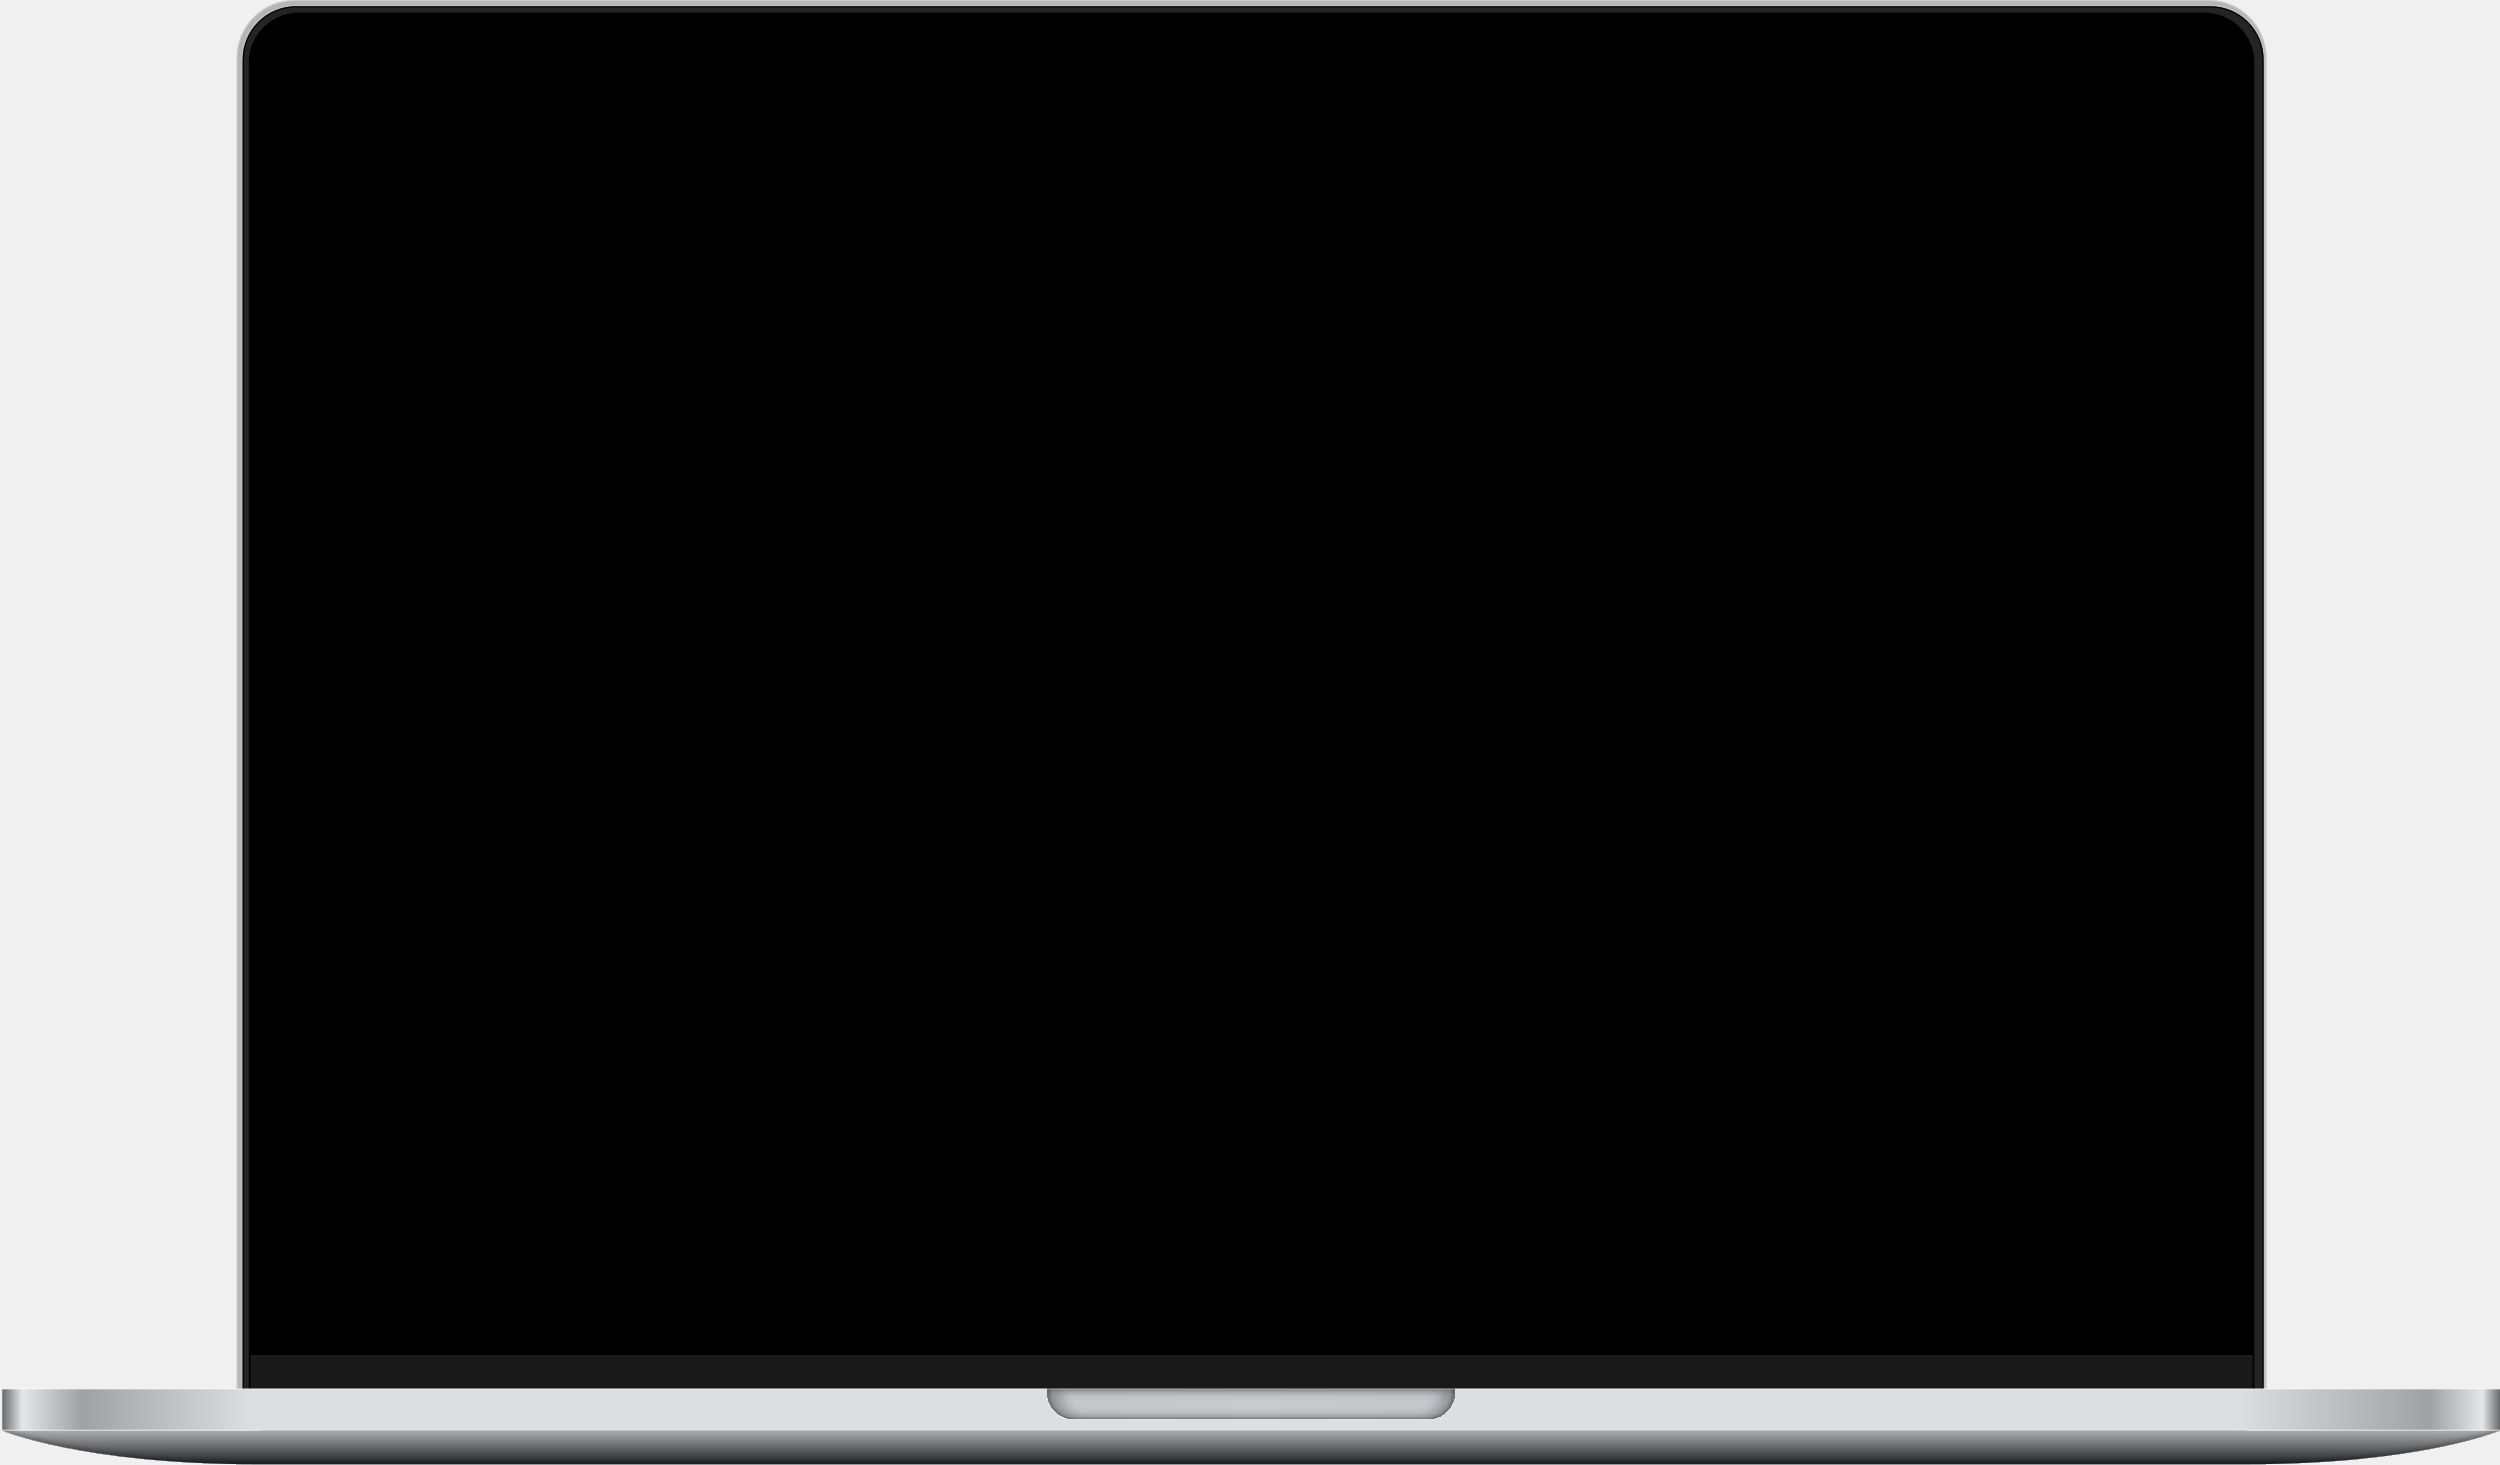
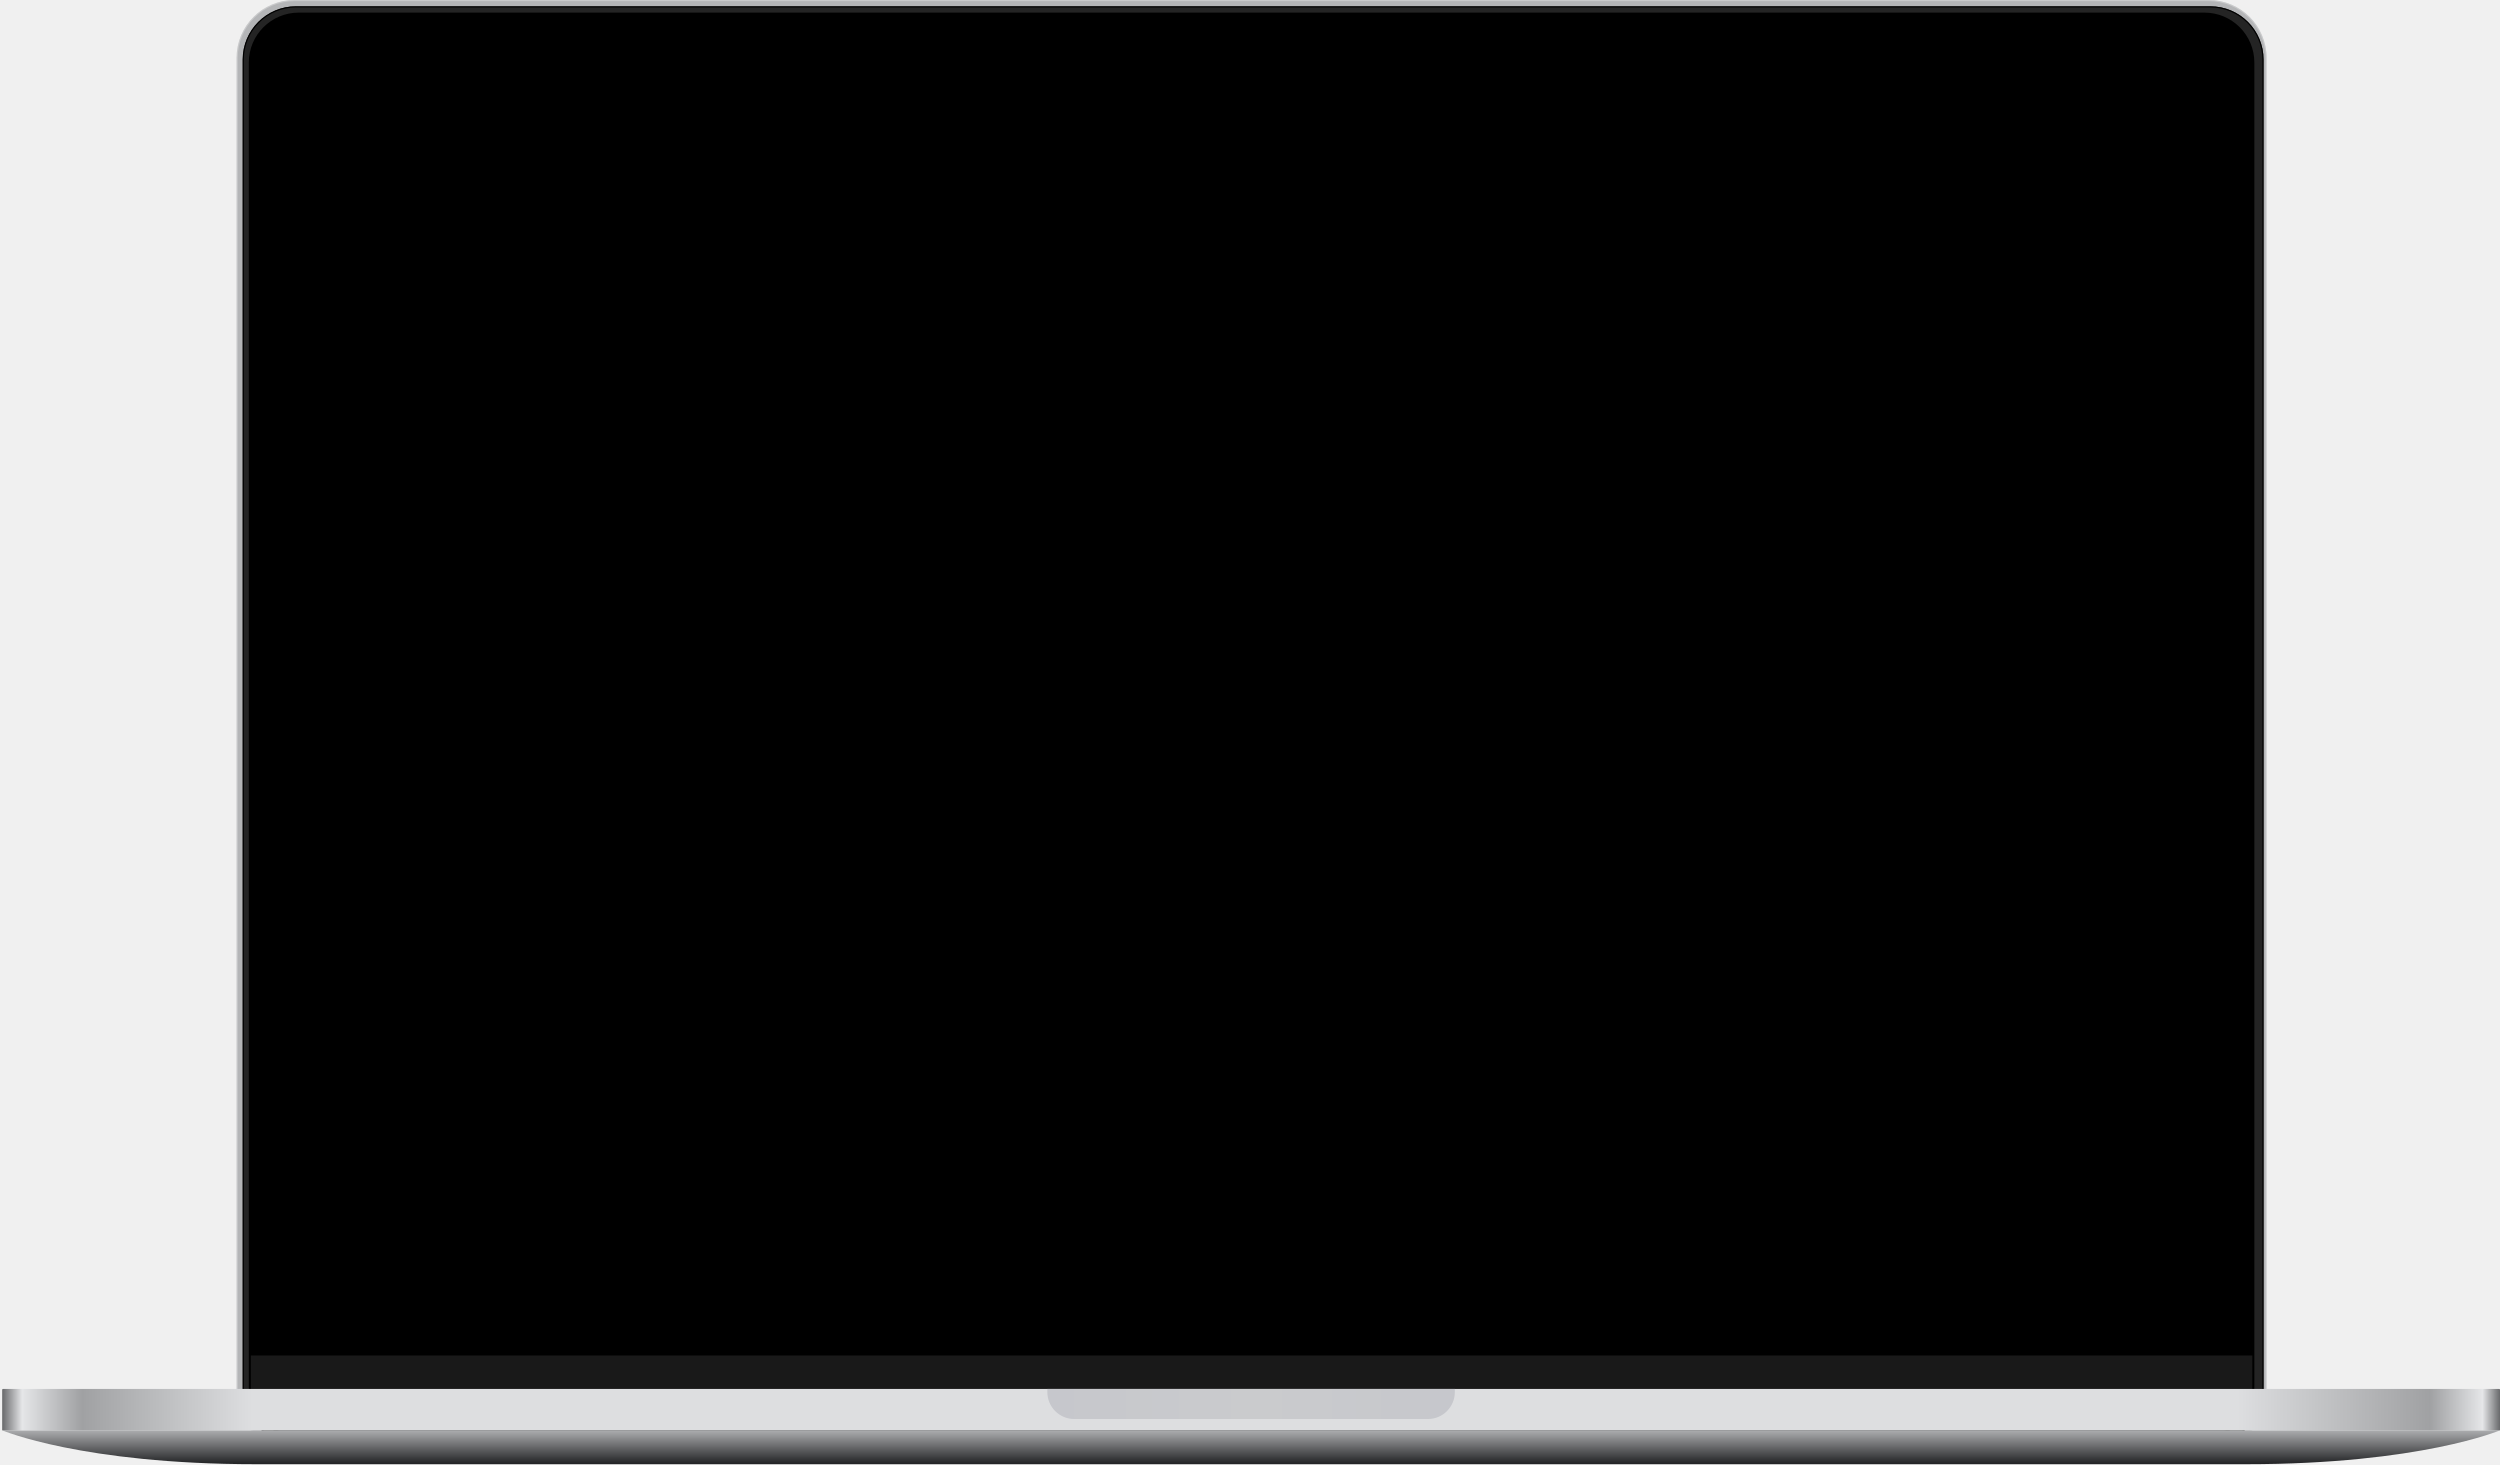
<svg xmlns="http://www.w3.org/2000/svg" width="797" height="467" viewBox="0 0 797 467" fill="none">
  <rect x="75.422" width="647.163" height="462.262" rx="18.456" fill="#B4B5B7" />
  <rect x="75.606" y="0.185" width="646.794" height="461.893" rx="18.271" stroke="white" stroke-opacity="0.28" stroke-width="0.369" />
  <g filter="url(#filter0_d_582_35593)">
    <rect x="77.371" y="2.01" width="644.245" height="458" rx="16.979" fill="#242424" />
    <rect x="77.556" y="2.195" width="643.876" height="457.631" rx="16.794" stroke="black" stroke-width="0.369" />
  </g>
  <rect x="79.32" y="4.019" width="639.366" height="454.223" rx="15.916" fill="black" />
  <g filter="url(#filter1_i_582_35593)">
    <path d="M79.971 432.114H718.037V442.225C718.037 450.701 711.166 457.572 702.69 457.572H95.318C86.842 457.572 79.971 450.701 79.971 442.225V432.114Z" fill="#191919" />
  </g>
  <g filter="url(#filter2_i_582_35593)">
    <path d="M0.697 455.985H797C797 455.985 771.693 466.785 716.02 466.785C660.346 466.785 137.351 466.785 81.677 466.785C26.003 466.785 0.697 455.985 0.697 455.985Z" fill="url(#paint0_linear_582_35593)" />
  </g>
  <g filter="url(#filter3_ii_582_35593)">
    <path d="M0.697 443.061C0.697 442.908 0.821 442.785 0.973 442.785H796.724C796.876 442.785 797 442.908 797 443.061V455.985H0.697V443.061Z" fill="url(#paint1_linear_582_35593)" />
  </g>
  <g filter="url(#filter4_diiiii_582_35593)">
    <path d="M333.896 442.785H463.799V443.8C463.799 448.542 459.955 452.385 455.214 452.385H342.481C337.74 452.385 333.896 448.542 333.896 443.8V442.785Z" fill="url(#paint2_linear_582_35593)" />
  </g>
  <defs>
-     <filter id="filter0_d_582_35593" x="76.633" y="1.272" width="645.721" height="459.476" filterUnits="userSpaceOnUse" color-interpolation-filters="sRGB">
-       <feFlood flood-opacity="0" result="BackgroundImageFix" />
-       <feColorMatrix in="SourceAlpha" type="matrix" values="0 0 0 0 0 0 0 0 0 0 0 0 0 0 0 0 0 0 127 0" result="hardAlpha" />
-       <feOffset />
-       <feGaussianBlur stdDeviation="0.369" />
-       <feComposite in2="hardAlpha" operator="out" />
-       <feColorMatrix type="matrix" values="0 0 0 0 1 0 0 0 0 1 0 0 0 0 1 0 0 0 0.6 0" />
-       <feBlend mode="normal" in2="BackgroundImageFix" result="effect1_dropShadow_582_35593" />
-       <feBlend mode="normal" in="SourceGraphic" in2="effect1_dropShadow_582_35593" result="shape" />
-     </filter>
-     <filter id="filter1_i_582_35593" x="79.971" y="432.114" width="638.066" height="25.458" filterUnits="userSpaceOnUse" color-interpolation-filters="sRGB">
-       <feFlood flood-opacity="0" result="BackgroundImageFix" />
-       <feBlend mode="normal" in="SourceGraphic" in2="BackgroundImageFix" result="shape" />
-       <feColorMatrix in="SourceAlpha" type="matrix" values="0 0 0 0 0 0 0 0 0 0 0 0 0 0 0 0 0 0 127 0" result="hardAlpha" />
-       <feOffset dy="0.369" />
-       <feComposite in2="hardAlpha" operator="arithmetic" k2="-1" k3="1" />
-       <feColorMatrix type="matrix" values="0 0 0 0 1 0 0 0 0 1 0 0 0 0 1 0 0 0 0.05 0" />
-       <feBlend mode="normal" in2="shape" result="effect1_innerShadow_582_35593" />
-     </filter>
-     <filter id="filter2_i_582_35593" x="0.697" y="454.912" width="796.303" height="11.873" filterUnits="userSpaceOnUse" color-interpolation-filters="sRGB">
-       <feFlood flood-opacity="0" result="BackgroundImageFix" />
-       <feBlend mode="normal" in="SourceGraphic" in2="BackgroundImageFix" result="shape" />
-       <feColorMatrix in="SourceAlpha" type="matrix" values="0 0 0 0 0 0 0 0 0 0 0 0 0 0 0 0 0 0 127 0" result="hardAlpha" />
-       <feOffset dy="-1.073" />
-       <feGaussianBlur stdDeviation="0.715" />
-       <feComposite in2="hardAlpha" operator="arithmetic" k2="-1" k3="1" />
-       <feColorMatrix type="matrix" values="0 0 0 0 0 0 0 0 0 0 0 0 0 0 0 0 0 0 0.25 0" />
-       <feBlend mode="normal" in2="shape" result="effect1_innerShadow_582_35593" />
-     </filter>
-     <filter id="filter3_ii_582_35593" x="0.697" y="442.785" width="796.303" height="13.2" filterUnits="userSpaceOnUse" color-interpolation-filters="sRGB">
-       <feFlood flood-opacity="0" result="BackgroundImageFix" />
-       <feBlend mode="normal" in="SourceGraphic" in2="BackgroundImageFix" result="shape" />
-       <feColorMatrix in="SourceAlpha" type="matrix" values="0 0 0 0 0 0 0 0 0 0 0 0 0 0 0 0 0 0 127 0" result="hardAlpha" />
-       <feOffset dy="0.358" />
-       <feComposite in2="hardAlpha" operator="arithmetic" k2="-1" k3="1" />
-       <feColorMatrix type="matrix" values="0 0 0 0 1 0 0 0 0 1 0 0 0 0 1 0 0 0 0.25 0" />
-       <feBlend mode="normal" in2="shape" result="effect1_innerShadow_582_35593" />
-       <feColorMatrix in="SourceAlpha" type="matrix" values="0 0 0 0 0 0 0 0 0 0 0 0 0 0 0 0 0 0 127 0" result="hardAlpha" />
-       <feOffset dy="-0.358" />
-       <feComposite in2="hardAlpha" operator="arithmetic" k2="-1" k3="1" />
-       <feColorMatrix type="matrix" values="0 0 0 0 1 0 0 0 0 1 0 0 0 0 1 0 0 0 0.25 0" />
-       <feBlend mode="normal" in2="effect1_innerShadow_582_35593" result="effect2_innerShadow_582_35593" />
-     </filter>
-     <filter id="filter4_diiiii_582_35593" x="330.319" y="442.785" width="137.056" height="9.958" filterUnits="userSpaceOnUse" color-interpolation-filters="sRGB">
-       <feFlood flood-opacity="0" result="BackgroundImageFix" />
-       <feColorMatrix in="SourceAlpha" type="matrix" values="0 0 0 0 0 0 0 0 0 0 0 0 0 0 0 0 0 0 127 0" result="hardAlpha" />
-       <feOffset dy="0.358" />
-       <feComposite in2="hardAlpha" operator="out" />
-       <feColorMatrix type="matrix" values="0 0 0 0 1 0 0 0 0 1 0 0 0 0 1 0 0 0 0.25 0" />
-       <feBlend mode="normal" in2="BackgroundImageFix" result="effect1_dropShadow_582_35593" />
-       <feBlend mode="normal" in="SourceGraphic" in2="effect1_dropShadow_582_35593" result="shape" />
-       <feColorMatrix in="SourceAlpha" type="matrix" values="0 0 0 0 0 0 0 0 0 0 0 0 0 0 0 0 0 0 127 0" result="hardAlpha" />
-       <feOffset dx="-4.292" />
-       <feGaussianBlur stdDeviation="1.789" />
-       <feComposite in2="hardAlpha" operator="arithmetic" k2="-1" k3="1" />
-       <feColorMatrix type="matrix" values="0 0 0 0 0 0 0 0 0 0 0 0 0 0 0 0 0 0 0.25 0" />
-       <feBlend mode="normal" in2="shape" result="effect2_innerShadow_582_35593" />
-       <feColorMatrix in="SourceAlpha" type="matrix" values="0 0 0 0 0 0 0 0 0 0 0 0 0 0 0 0 0 0 127 0" result="hardAlpha" />
-       <feOffset dx="4.292" />
-       <feGaussianBlur stdDeviation="1.789" />
-       <feComposite in2="hardAlpha" operator="arithmetic" k2="-1" k3="1" />
-       <feColorMatrix type="matrix" values="0 0 0 0 0 0 0 0 0 0 0 0 0 0 0 0 0 0 0.25 0" />
-       <feBlend mode="normal" in2="effect2_innerShadow_582_35593" result="effect3_innerShadow_582_35593" />
-       <feColorMatrix in="SourceAlpha" type="matrix" values="0 0 0 0 0 0 0 0 0 0 0 0 0 0 0 0 0 0 127 0" result="hardAlpha" />
-       <feOffset dy="0.358" />
-       <feGaussianBlur stdDeviation="0.179" />
-       <feComposite in2="hardAlpha" operator="arithmetic" k2="-1" k3="1" />
-       <feColorMatrix type="matrix" values="0 0 0 0 1 0 0 0 0 1 0 0 0 0 1 0 0 0 0.35 0" />
-       <feBlend mode="normal" in2="effect3_innerShadow_582_35593" result="effect4_innerShadow_582_35593" />
-       <feColorMatrix in="SourceAlpha" type="matrix" values="0 0 0 0 0 0 0 0 0 0 0 0 0 0 0 0 0 0 127 0" result="hardAlpha" />
-       <feOffset dx="1.073" />
-       <feGaussianBlur stdDeviation="0.537" />
-       <feComposite in2="hardAlpha" operator="arithmetic" k2="-1" k3="1" />
-       <feColorMatrix type="matrix" values="0 0 0 0 0 0 0 0 0 0 0 0 0 0 0 0 0 0 0.25 0" />
-       <feBlend mode="normal" in2="effect4_innerShadow_582_35593" result="effect5_innerShadow_582_35593" />
-       <feColorMatrix in="SourceAlpha" type="matrix" values="0 0 0 0 0 0 0 0 0 0 0 0 0 0 0 0 0 0 127 0" result="hardAlpha" />
-       <feOffset dx="-1.073" />
-       <feGaussianBlur stdDeviation="0.537" />
-       <feComposite in2="hardAlpha" operator="arithmetic" k2="-1" k3="1" />
-       <feColorMatrix type="matrix" values="0 0 0 0 0 0 0 0 0 0 0 0 0 0 0 0 0 0 0.25 0" />
-       <feBlend mode="normal" in2="effect5_innerShadow_582_35593" result="effect6_innerShadow_582_35593" />
-     </filter>
    <linearGradient id="paint0_linear_582_35593" x1="398.848" y1="455.985" x2="398.848" y2="466.785" gradientUnits="userSpaceOnUse">
      <stop stop-color="#ACADAF" />
      <stop offset="1" stop-color="#212224" />
    </linearGradient>
    <linearGradient id="paint1_linear_582_35593" x1="0.697" y1="449.585" x2="797" y2="449.585" gradientUnits="userSpaceOnUse">
      <stop stop-color="#68696B" />
      <stop offset="0.008" stop-color="#E5E6E8" />
      <stop offset="0.032" stop-color="#A0A1A3" />
      <stop offset="0.1" stop-color="#DDDEE0" />
      <stop offset="0.895" stop-color="#DDDEE0" />
      <stop offset="0.972" stop-color="#A0A1A3" />
      <stop offset="0.993" stop-color="#E5E6E8" />
      <stop offset="1" stop-color="#68696B" />
    </linearGradient>
    <linearGradient id="paint2_linear_582_35593" x1="333.896" y1="447.585" x2="463.799" y2="447.585" gradientUnits="userSpaceOnUse">
      <stop stop-color="#C6C7CC" />
      <stop offset="0.516" stop-color="#CACBCD" />
      <stop offset="1" stop-color="#C6C7CC" />
    </linearGradient>
  </defs>
</svg>
